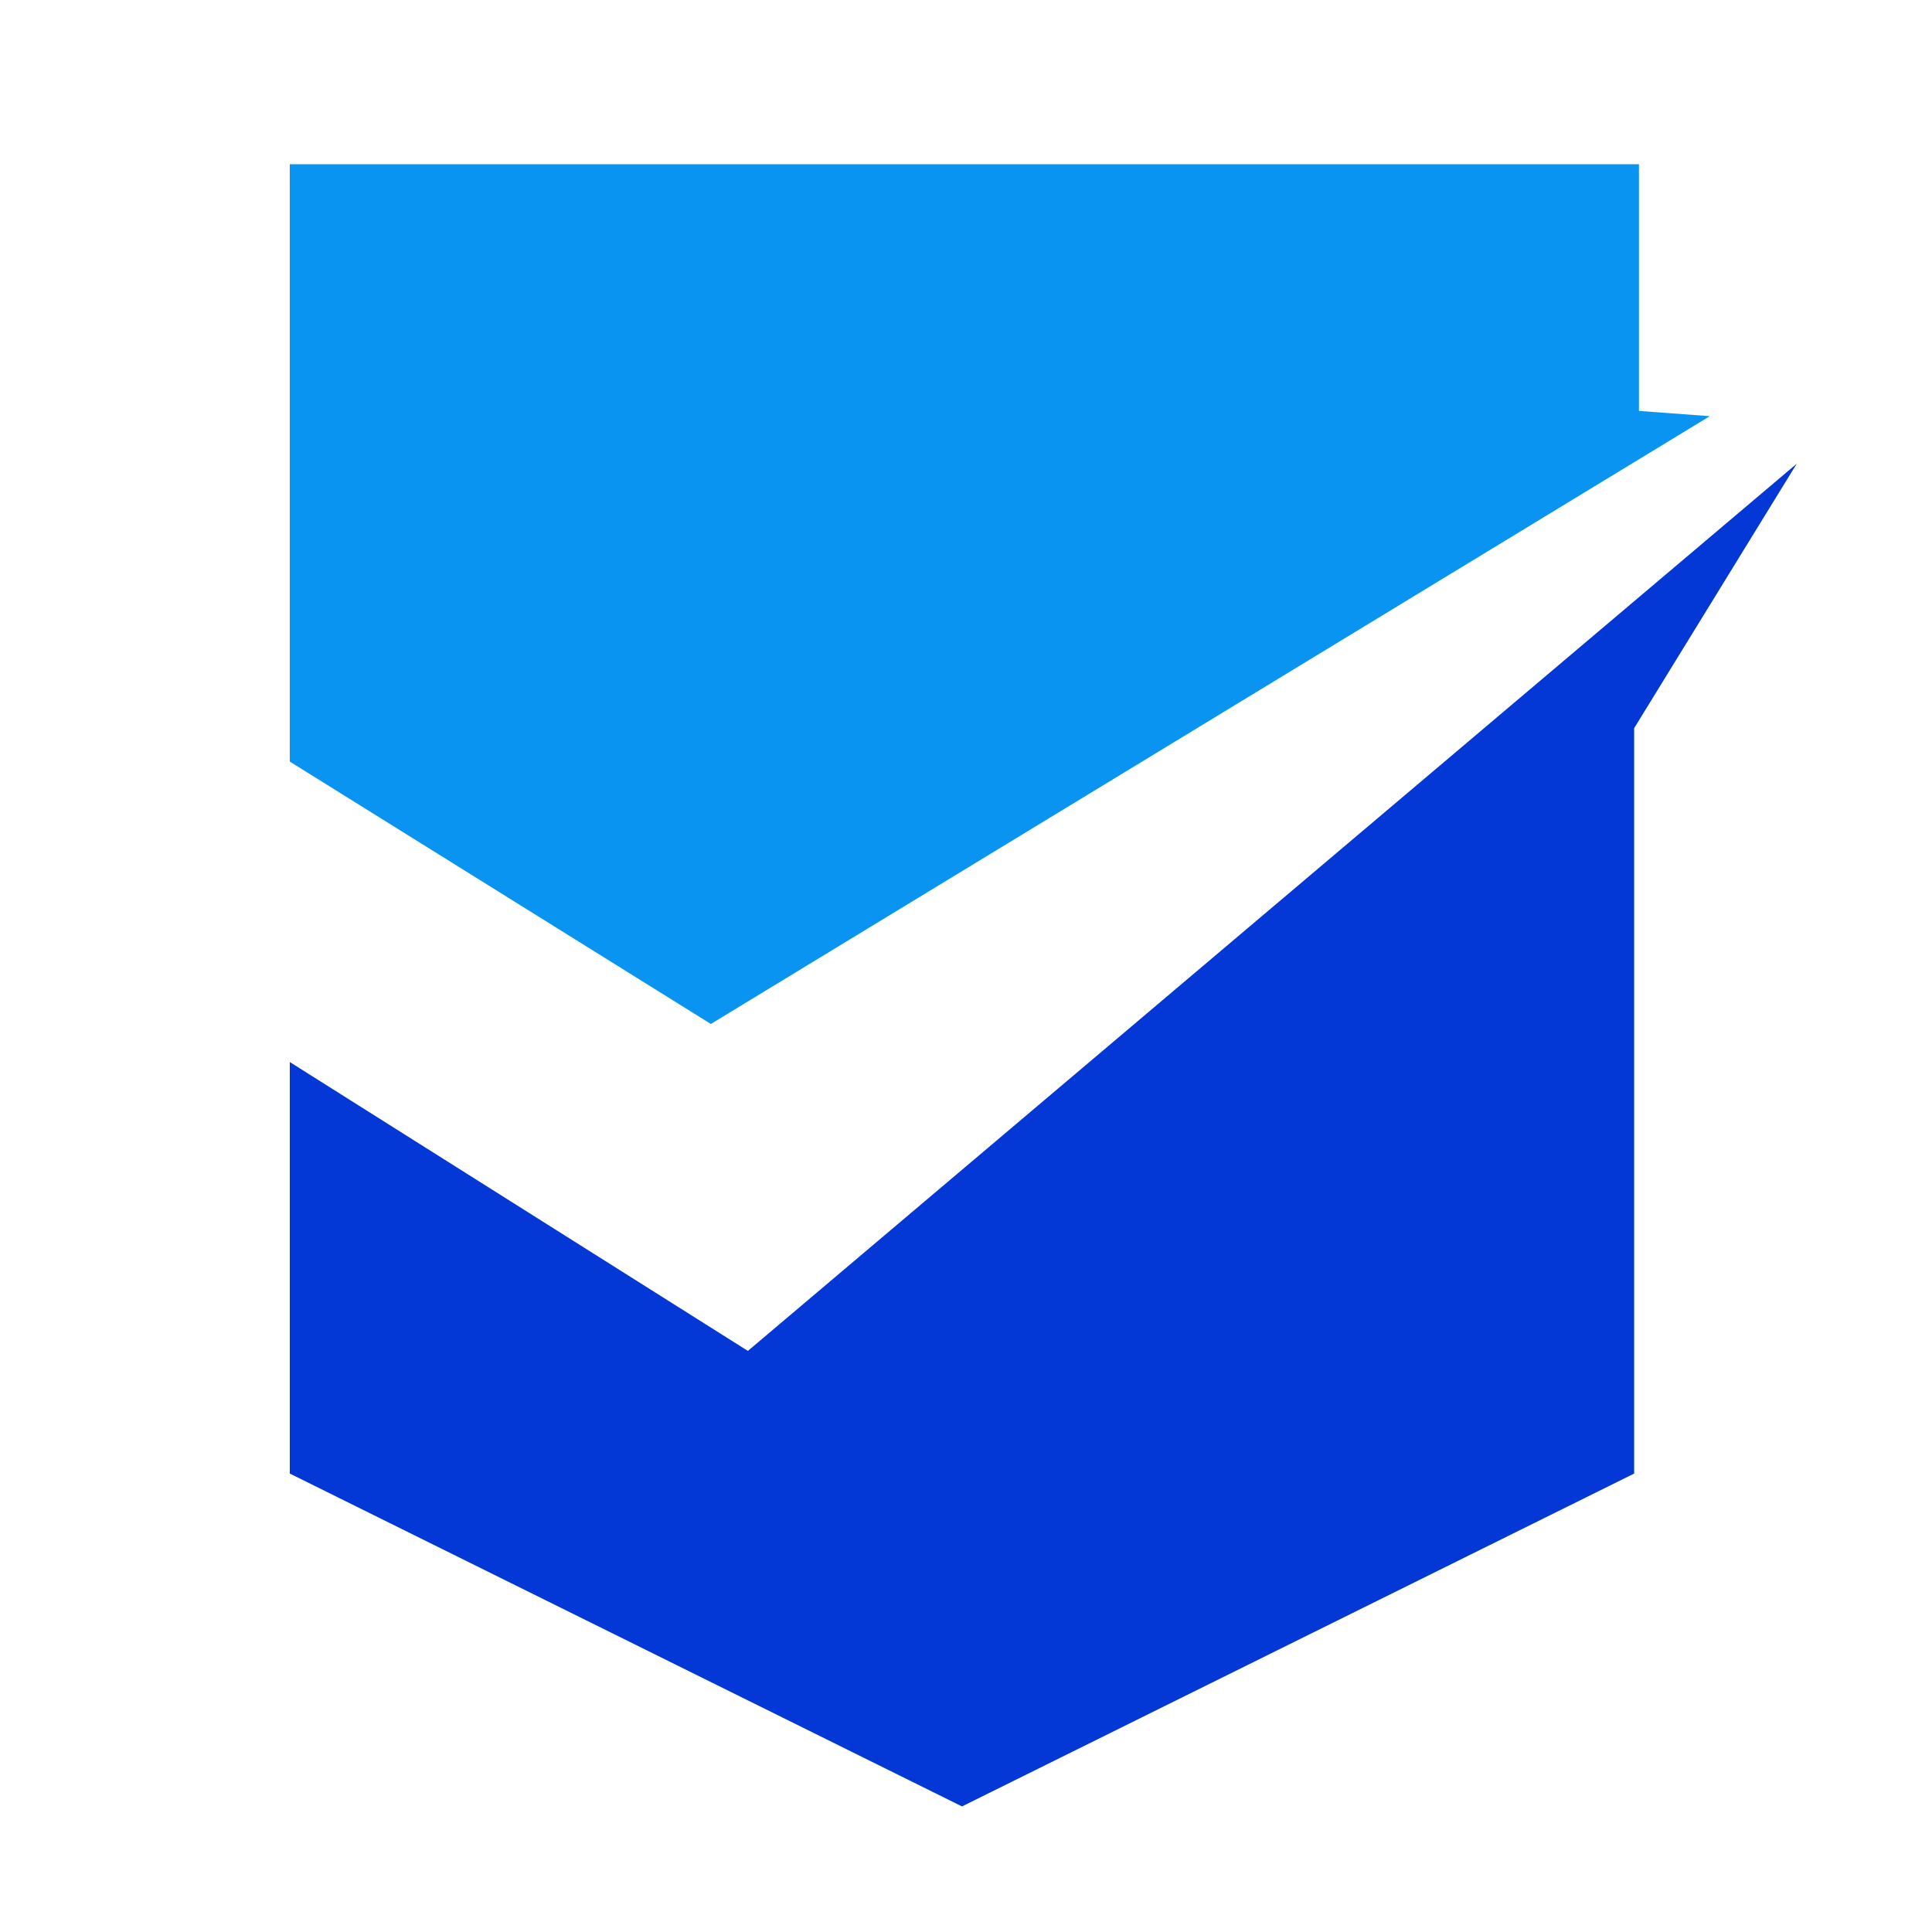
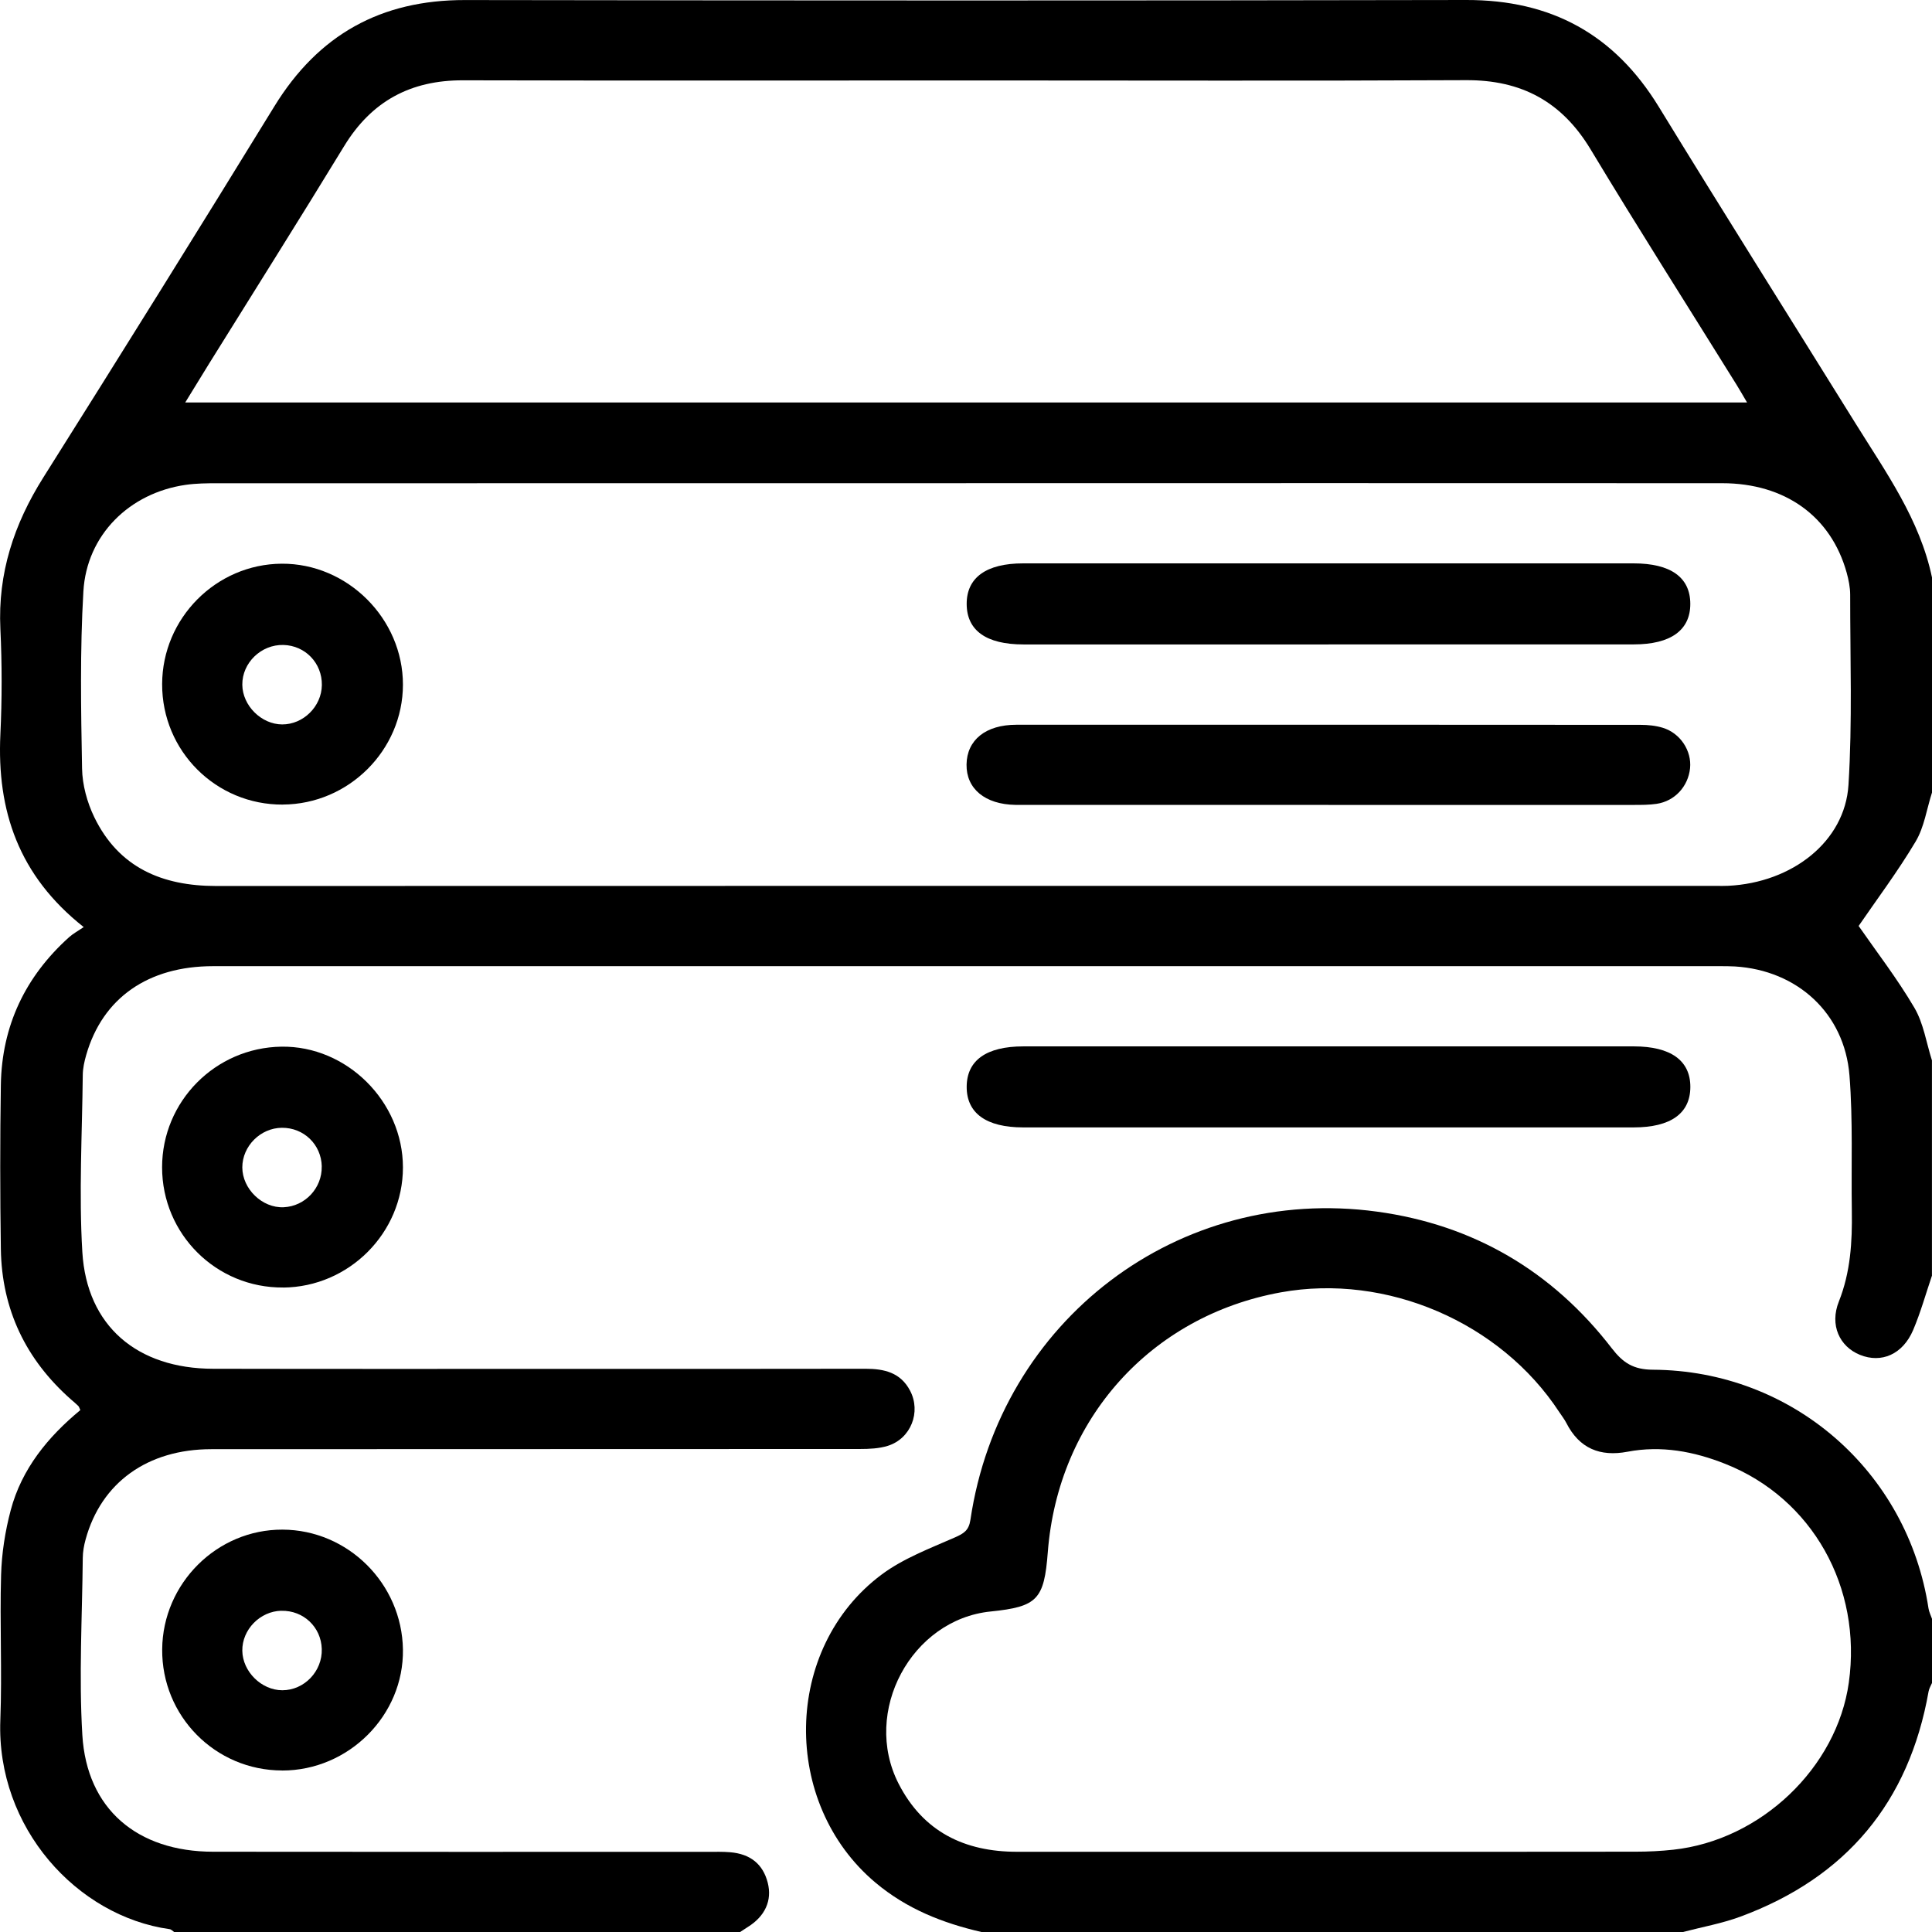
- <svg xmlns="http://www.w3.org/2000/svg" width="200" height="200">
-   <g fill="none" fill-rule="evenodd">
-     <path fill="#0A94F2" d="M30 17v61.84L73.588 106 177 43.082l-7.336-.542V17z" />
-     <path fill="#0338D6" d="M77.42 139.845L30 109.943v42.6L99.585 187l69.582-34.457V75.38L186 48z" />
-   </g>
+ <svg xmlns="http://www.w3.org/2000/svg" width="200" height="200" id="a" viewBox="0 0 408.95 408.95">
+   <path d="m408.95,269.99c-1.31,3.85-2.4,7.8-3.99,11.54-2.2,5.16-6.72,7.1-11.27,5.25-4.31-1.75-6.44-6.3-4.46-11.27,2.48-6.24,2.85-12.63,2.75-19.17-.15-9.57.26-19.19-.5-28.71-1.05-13.17-11.06-22.26-24.26-23.06-1.06-.06-2.13-.06-3.19-.06-106.3,0-212.61,0-318.91,0-13.77,0-23.39,6.73-26.86,18.76-.4,1.39-.73,2.86-.74,4.29-.13,12.5-.84,25.04-.09,37.49.95,15.64,11.6,24.65,27.69,24.68,27.14.06,54.28.02,81.42.02,18.89,0,37.78.02,56.68-.02,3.96,0,7.41.8,9.42,4.64,2.36,4.49.19,10.13-4.71,11.67-1.85.58-3.92.67-5.89.67-45.77.03-91.54.01-137.3.04-13.52,0-23.33,7.08-26.62,19.11-.35,1.27-.59,2.61-.6,3.92-.12,12.5-.84,25.04-.09,37.49.94,15.64,11.6,24.67,27.68,24.69,34.99.05,69.98.02,104.97.02,1.46,0,2.93-.04,4.39.08,4.36.34,7.03,2.52,8.04,6.46.96,3.76-.56,7.1-4.25,9.39-.54.34-1.07.7-1.61,1.05H36.87c-.32-.21-.62-.57-.97-.61C16.33,405.61-.79,386.9.07,364.11c.39-10.23-.14-20.5.16-30.73.13-4.6.86-9.27,2.04-13.72,2.33-8.77,7.89-15.52,14.73-21.18-.2-.43-.26-.72-.44-.89-.47-.47-.99-.89-1.49-1.33-9.6-8.46-14.7-19.09-14.89-31.88-.17-11.57-.18-23.16,0-34.73.2-12.49,5.16-22.92,14.44-31.27.85-.76,1.88-1.31,3.1-2.14C3.93,185.35-.68,171.59.08,155.45c.35-7.44.35-14.91,0-22.35-.56-11.76,2.88-22.17,9.09-32.03,16.44-26.1,32.76-52.27,48.9-78.55C67.39,7.34,80.63-.02,98.43.01,169.07.12,239.72.14,310.37,0c17.96-.04,31.34,7.26,40.73,22.58,13.75,22.45,27.79,44.72,41.68,67.07,6.43,10.34,13.6,20.32,16.17,32.59v45.52c-1.12,3.48-1.64,7.32-3.47,10.38-3.8,6.38-8.29,12.35-12.06,17.86,3.75,5.41,8.17,11.13,11.8,17.31,1.94,3.3,2.53,7.41,3.72,11.15v45.52ZM204.5,102.28c-52.81,0-105.63,0-158.44.01-2.26,0-4.54.02-6.76.34-11.88,1.71-20.95,10.58-21.65,22.56-.73,12.46-.51,24.99-.28,37.48.06,3.47,1.07,7.17,2.59,10.31,5.18,10.67,14.36,14.56,25.79,14.56,105.89-.04,211.79-.02,317.68-.02.8,0,1.6.02,2.39-.02,13.55-.67,24.7-9.37,25.45-21.35.84-13.37.35-26.83.36-40.26,0-1.57-.33-3.18-.75-4.7-3.32-11.9-13.03-18.9-26.34-18.91-53.35-.03-106.69-.01-160.04-.01Zm-165.29-17.09h330.59c-.87-1.47-1.51-2.61-2.2-3.72-10.32-16.6-20.82-33.09-30.9-49.83-6.09-10.12-14.64-14.73-26.37-14.67-34.32.17-68.65.06-102.97.06-36.45,0-72.91.06-109.36-.03-11.08-.03-19.35,4.41-25.16,13.94-9.41,15.44-19.07,30.73-28.61,46.08-1.6,2.58-3.18,5.18-5.02,8.17Z" stroke-width="0" />
+   <path d="m207.74,408.95c-8.22-1.9-15.8-4.88-22.44-10.46-19.98-16.79-19.61-49.57,1.3-65.19,4.58-3.42,10.2-5.53,15.5-7.86,1.91-.84,2.97-1.48,3.31-3.73,6.26-42.23,44.01-70.98,86.07-65.24,20.39,2.78,37.08,12.56,49.68,28.91,2.36,3.06,4.54,4.53,8.71,4.55,29.52.17,53.92,21.49,58.34,50.52.12.76.49,1.47.74,2.21v13.58c-.25.59-.61,1.16-.72,1.78-4.15,23.5-17.47,39.39-39.78,47.66-3.93,1.46-8.12,2.2-12.2,3.27h-148.51Zm74.25-16.98c21.42,0,42.83.01,64.25-.02,2.65,0,5.32-.13,7.96-.42,18.52-2.01,34.61-17.35,37.14-35.35,2.84-20.21-7.75-39.04-26.15-46.32-6.65-2.64-13.53-3.93-20.69-2.57-5.81,1.1-10.19-.68-12.94-6.07-.42-.82-1.01-1.56-1.52-2.34-12.45-19.01-36.55-29.37-58.9-25.33-27.56,4.99-47.18,26.85-49.35,54.99-.77,10.06-2.22,11.56-12.12,12.57-16.78,1.71-27.25,21.22-19.47,36.43,5.22,10.2,13.97,14.44,25.12,14.43,22.22-.01,44.43,0,66.65,0Z" stroke-width="0" />
+   <path d="m280.78,238.64c-21.4,0-42.8,0-64.2,0-7.82,0-11.98-3.01-11.96-8.6.02-5.59,4.16-8.55,12.01-8.55,43.07,0,86.14,0,129.21,0,7.82,0,11.98,3.01,11.96,8.6-.02,5.59-4.16,8.55-12,8.55-21.67,0-43.34,0-65,0Z" stroke-width="0" />
+   <path d="m59.94,272.53c-14.15.11-25.63-11.28-25.63-25.45,0-13.94,11.25-25.32,25.25-25.53,13.84-.21,25.73,11.6,25.73,25.56,0,13.87-11.41,25.31-25.35,25.43Zm8.17-25.63c-.1-4.63-3.8-8.22-8.45-8.18-4.53.04-8.36,3.88-8.37,8.37,0,4.57,4.22,8.65,8.75,8.45,4.54-.2,8.16-4.07,8.06-8.64Z" stroke-width="0" />
+   <path d="m59.73,374.76c-14.16-.01-25.53-11.51-25.4-25.67.13-13.94,11.6-25.36,25.46-25.31,13.86.04,25.29,11.42,25.5,25.37.21,13.92-11.47,25.63-25.56,25.62Zm-.16-33.81c-4.52.09-8.34,3.99-8.28,8.46.06,4.42,4.05,8.36,8.46,8.37,4.66,0,8.51-4.02,8.36-8.75-.14-4.63-3.88-8.17-8.54-8.07Z" stroke-width="0" />
+   <path d="m281.23,136.41c-21.53,0-43.07,0-64.6,0-7.86,0-11.99-2.95-12.01-8.55-.03-5.59,4.14-8.61,11.95-8.61,43.07,0,86.14,0,129.21,0,7.85,0,11.99,2.95,12.01,8.55.02,5.59-4.14,8.6-11.95,8.6-21.53,0-43.07,0-64.6,0Z" stroke-width="0" />
+   <path d="m281.2,170.37c-21.16,0-42.31,0-63.47,0-.93,0-1.86.01-2.79,0-6.43-.1-10.42-3.41-10.35-8.55.07-5.18,4.05-8.41,10.54-8.41,44.04-.02,88.08-.01,132.12.02,1.57,0,3.21.16,4.71.62,3.73,1.14,6.15,4.88,5.78,8.56-.4,3.87-3.24,6.97-7.09,7.54-1.57.23-3.18.23-4.78.23-21.55.01-43.11,0-64.66,0Z" stroke-width="0" />
+   <path d="m59.88,170.31c-14.16.08-25.6-11.34-25.56-25.51.04-13.94,11.41-25.39,25.3-25.48,13.93-.09,25.69,11.64,25.67,25.62-.02,13.85-11.48,25.29-25.41,25.36Zm8.25-25.3c.06-4.65-3.51-8.37-8.14-8.49-4.71-.12-8.74,3.78-8.7,8.42.04,4.41,4.02,8.38,8.43,8.4,4.48.02,8.35-3.8,8.41-8.33Z" stroke-width="0" />
</svg>
